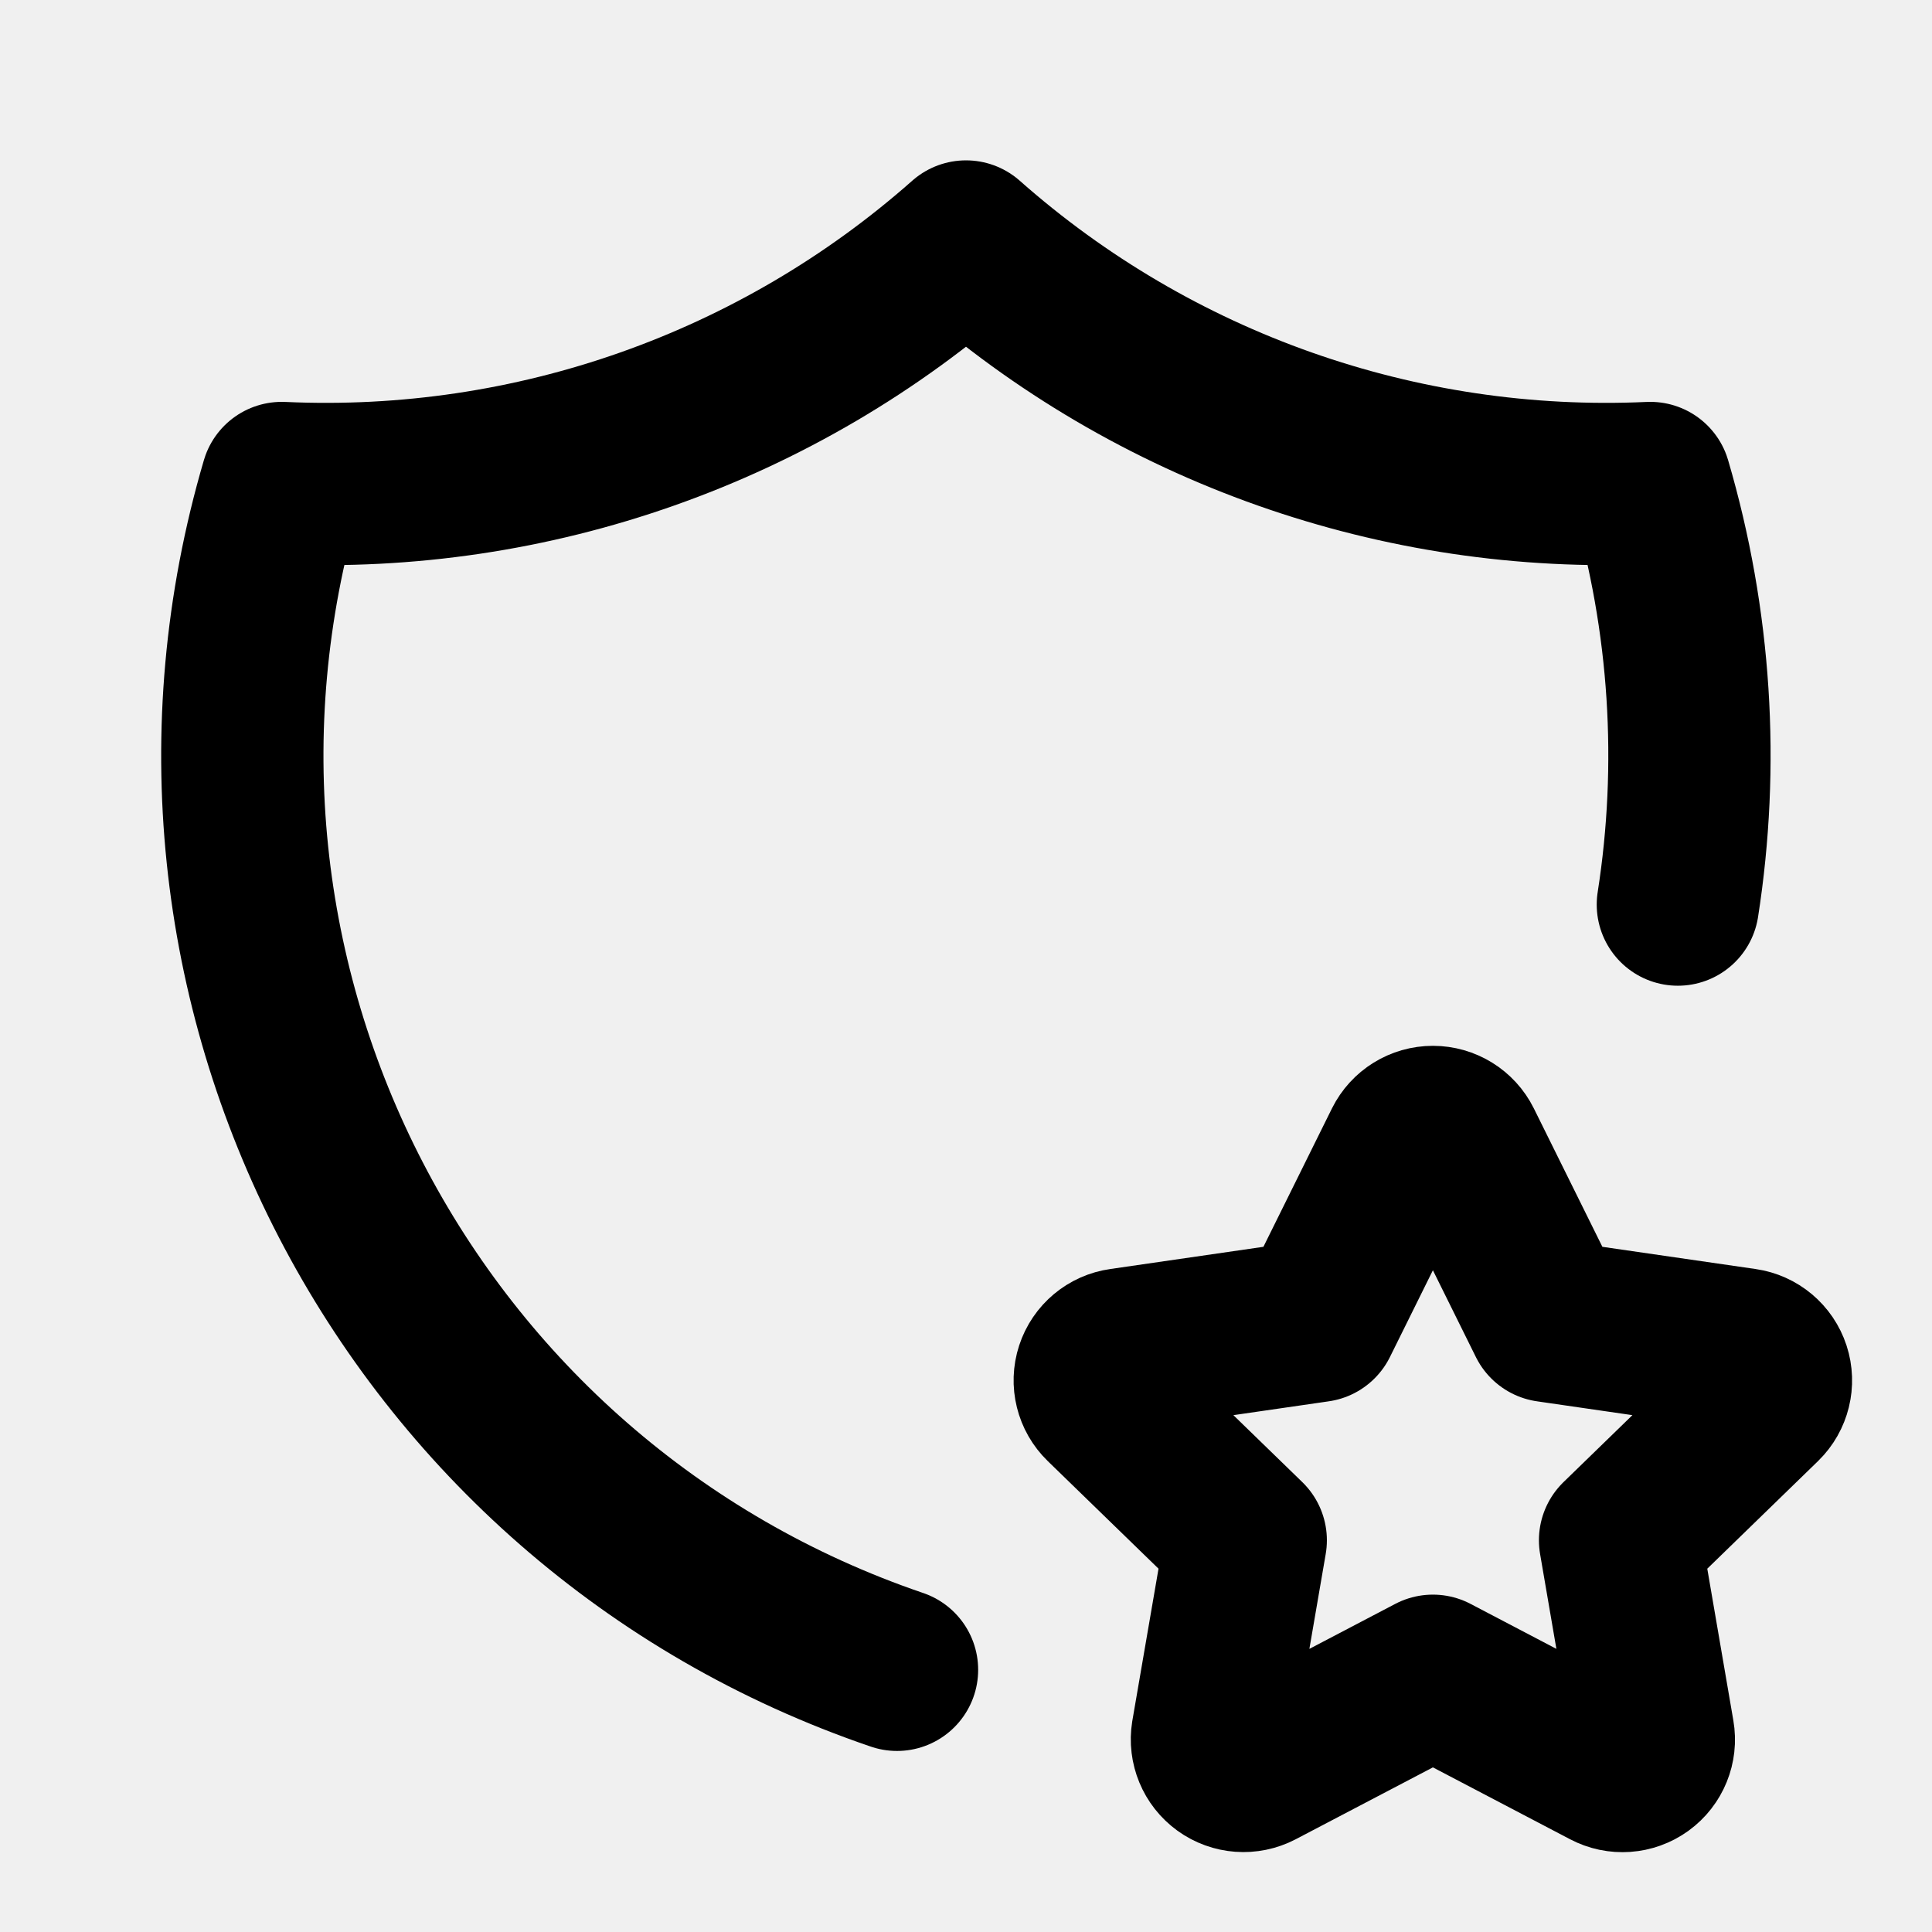
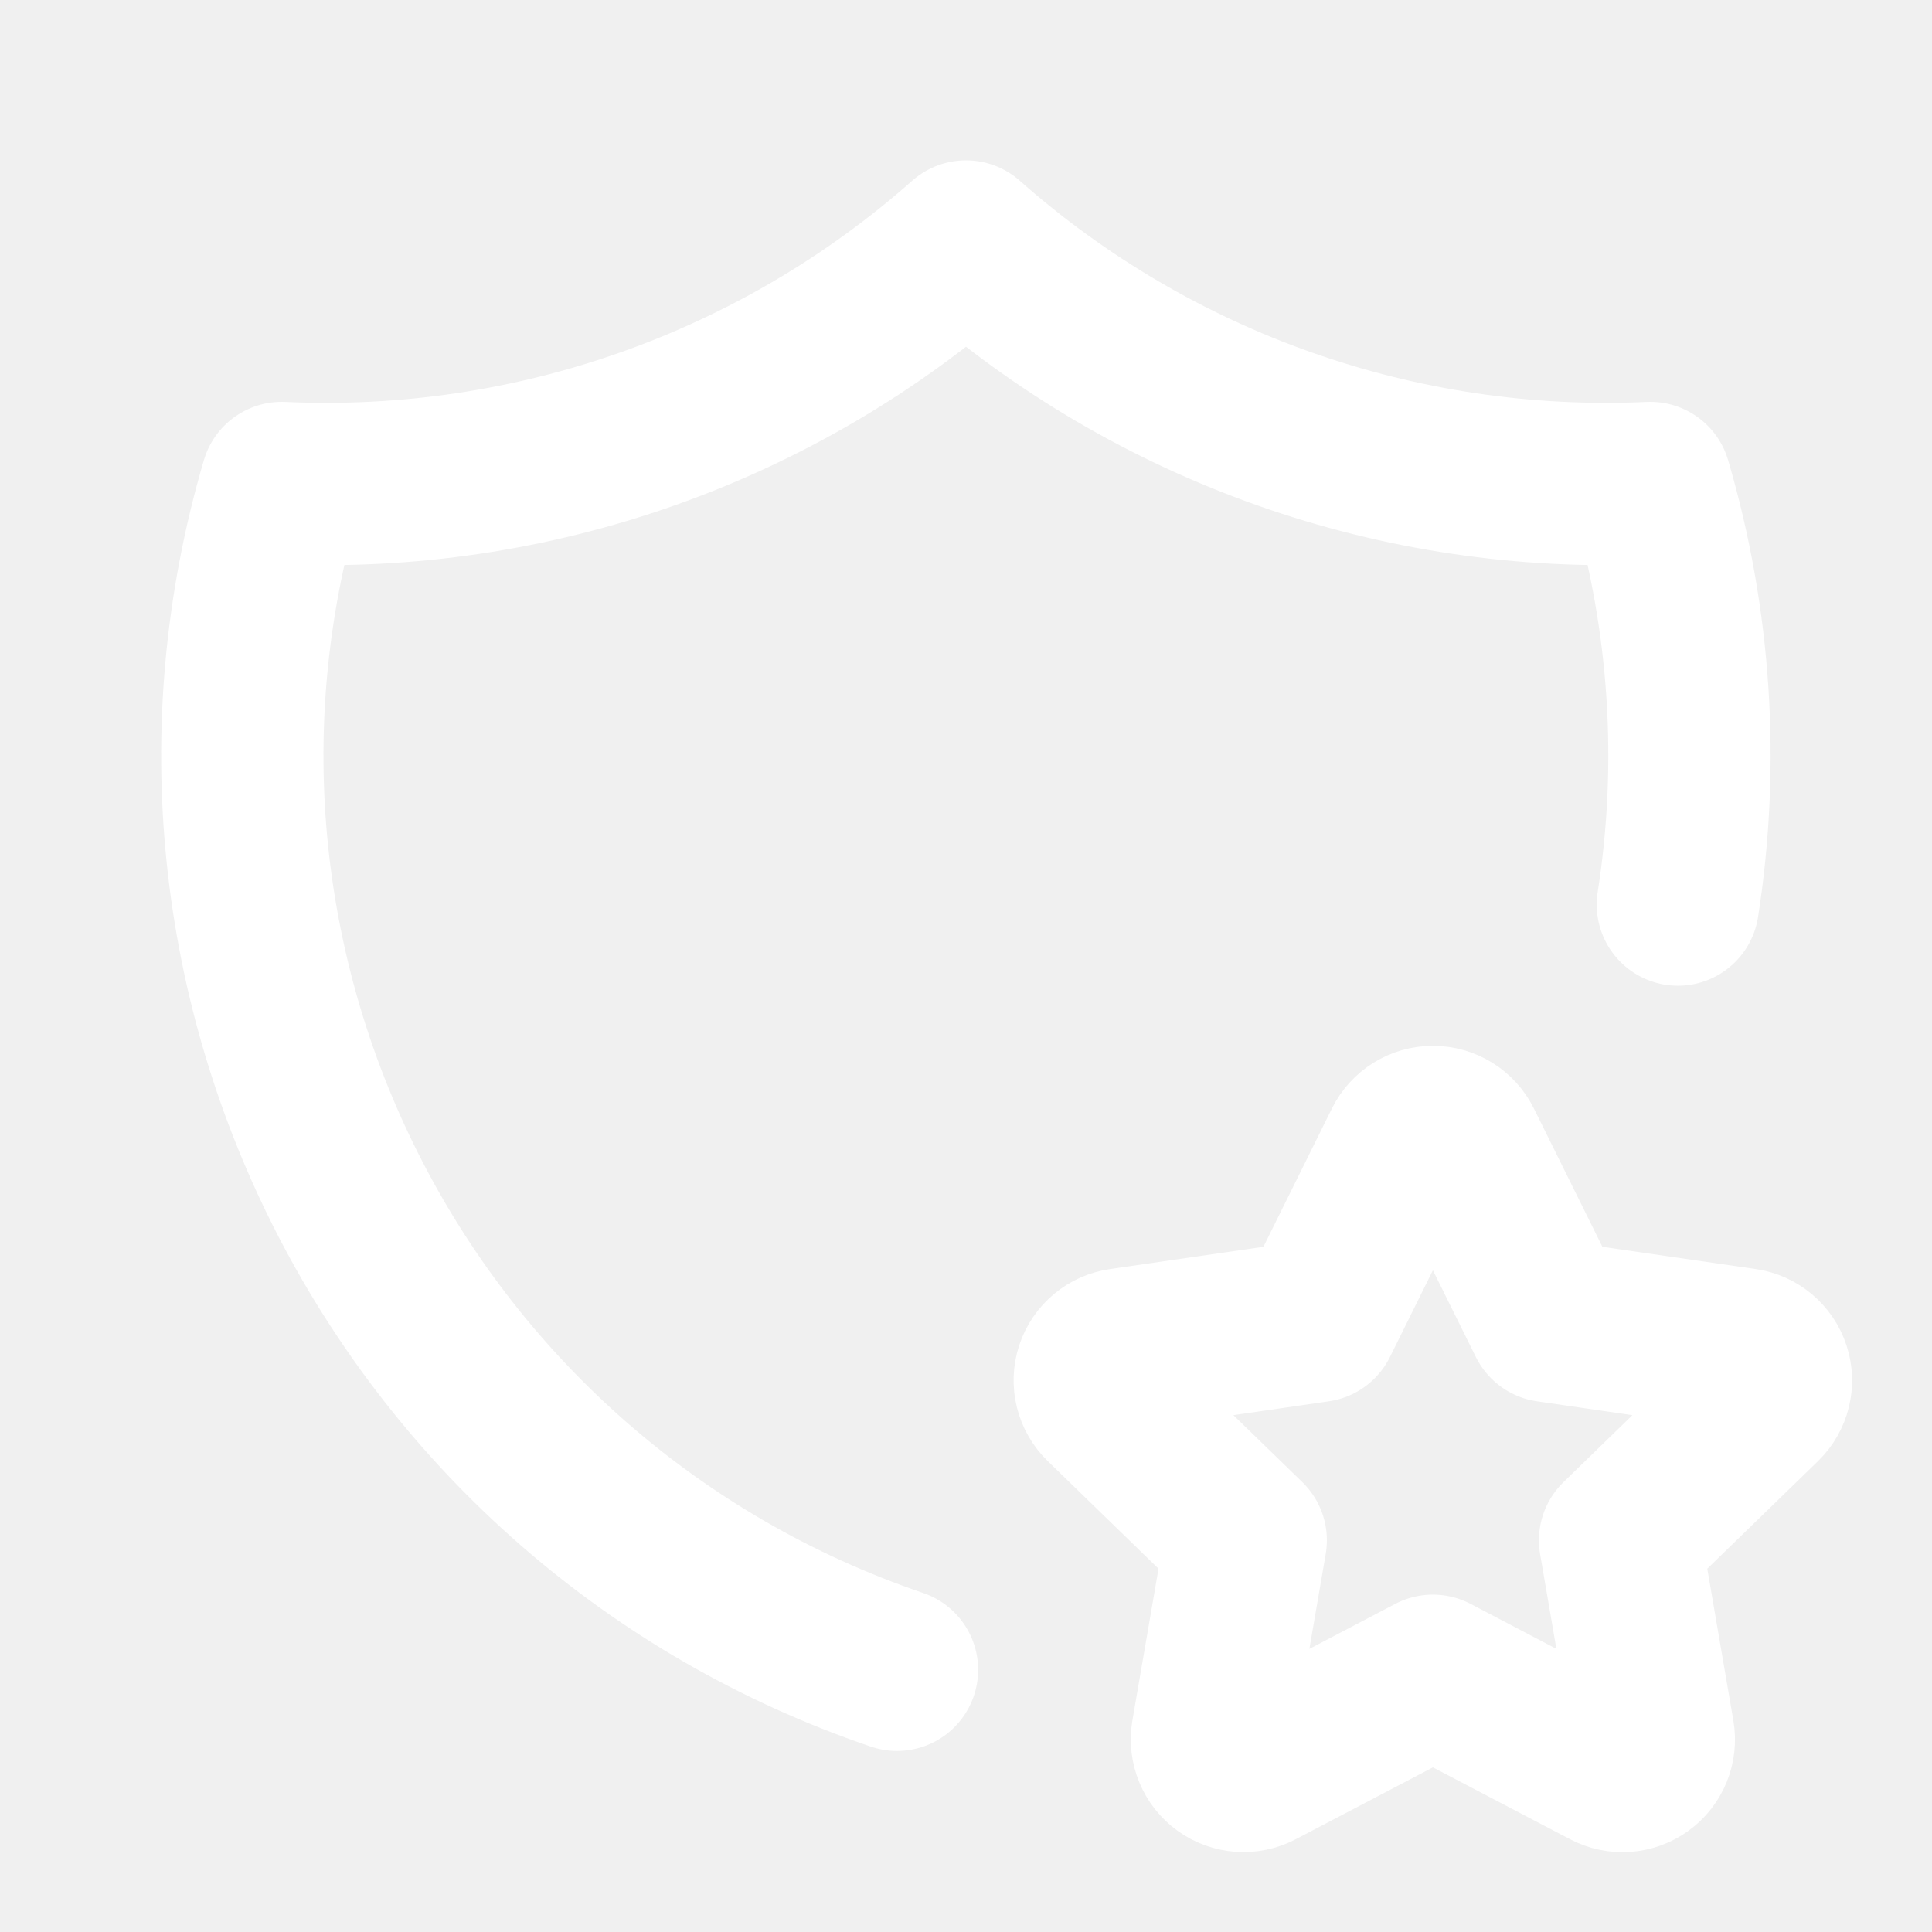
<svg xmlns="http://www.w3.org/2000/svg" width="512" height="512" viewBox="0 0 512 512" fill="none" stroke="currentColor" stroke-width="2" stroke-linecap="round" stroke-linejoin="round" class="icon icon-tabler icons-tabler-outline icon-tabler-shield-star" version="1.1" id="svg8">
  <defs id="defs12" />
  <g id="g828" style="stroke:#000000;stroke-opacity:1">
    <g id="g832" transform="scale(21.33333)" style="stroke:#000000;stroke-opacity:1">
-       <g id="g1017" style="stroke-width:2.016;stroke-miterlimit:4;stroke-dasharray:none;fill:#000000;fill-opacity:0">
-         <path d="M 11.143,20.743 A 12,12 0 0 1 3.5,6 12,12 0 0 0 12,3 12,12 0 0 0 20.5,6 c 0.504,1.716 0.614,3.505 0.343,5.237" id="path4" style="stroke:#000000;stroke-opacity:1;stroke-width:2.016;stroke-miterlimit:4;stroke-dasharray:none;fill:#000000;fill-opacity:0" />
-         <path d="m 17.8,20.817 -2.172,1.138 a 0.392,0.392 0 0 1 -0.568,-0.41 l 0.415,-2.411 -1.757,-1.707 a 0.389,0.389 0 0 1 0.217,-0.665 l 2.428,-0.352 1.086,-2.193 a 0.392,0.392 0 0 1 0.702,0 l 1.086,2.193 2.428,0.352 a 0.39,0.39 0 0 1 0.217,0.665 l -1.757,1.707 0.414,2.41 a 0.39,0.39 0 0 1 -0.567,0.411 z" id="path6" style="stroke:#000000;stroke-opacity:1;stroke-width:2.016;stroke-miterlimit:4;stroke-dasharray:none;fill:#000000;fill-opacity:0" />
+       <g id="g1017" style="stroke-width:2.016;stroke-miterlimit:4;stroke-dasharray:none;fill:none;fill-opacity:0;stroke:#ffffff">
+         <path d="M 11.143,20.743 A 12,12 0 0 1 3.5,6 12,12 0 0 0 12,3 12,12 0 0 0 20.5,6 c 0.504,1.716 0.614,3.505 0.343,5.237" id="path4" style="stroke:#ffffff;stroke-opacity:1;stroke-width:2.016;stroke-miterlimit:4;stroke-dasharray:none;fill:none;fill-opacity:0" />
+         <path d="m 17.8,20.817 -2.172,1.138 a 0.392,0.392 0 0 1 -0.568,-0.41 l 0.415,-2.411 -1.757,-1.707 a 0.389,0.389 0 0 1 0.217,-0.665 l 2.428,-0.352 1.086,-2.193 a 0.392,0.392 0 0 1 0.702,0 l 1.086,2.193 2.428,0.352 a 0.39,0.39 0 0 1 0.217,0.665 l -1.757,1.707 0.414,2.41 a 0.39,0.39 0 0 1 -0.567,0.411 z" id="path6" style="stroke:#ffffff;stroke-opacity:1;stroke-width:2.016;stroke-miterlimit:4;stroke-dasharray:none;fill:none;fill-opacity:0" />
      </g>
    </g>
  </g>
</svg>
